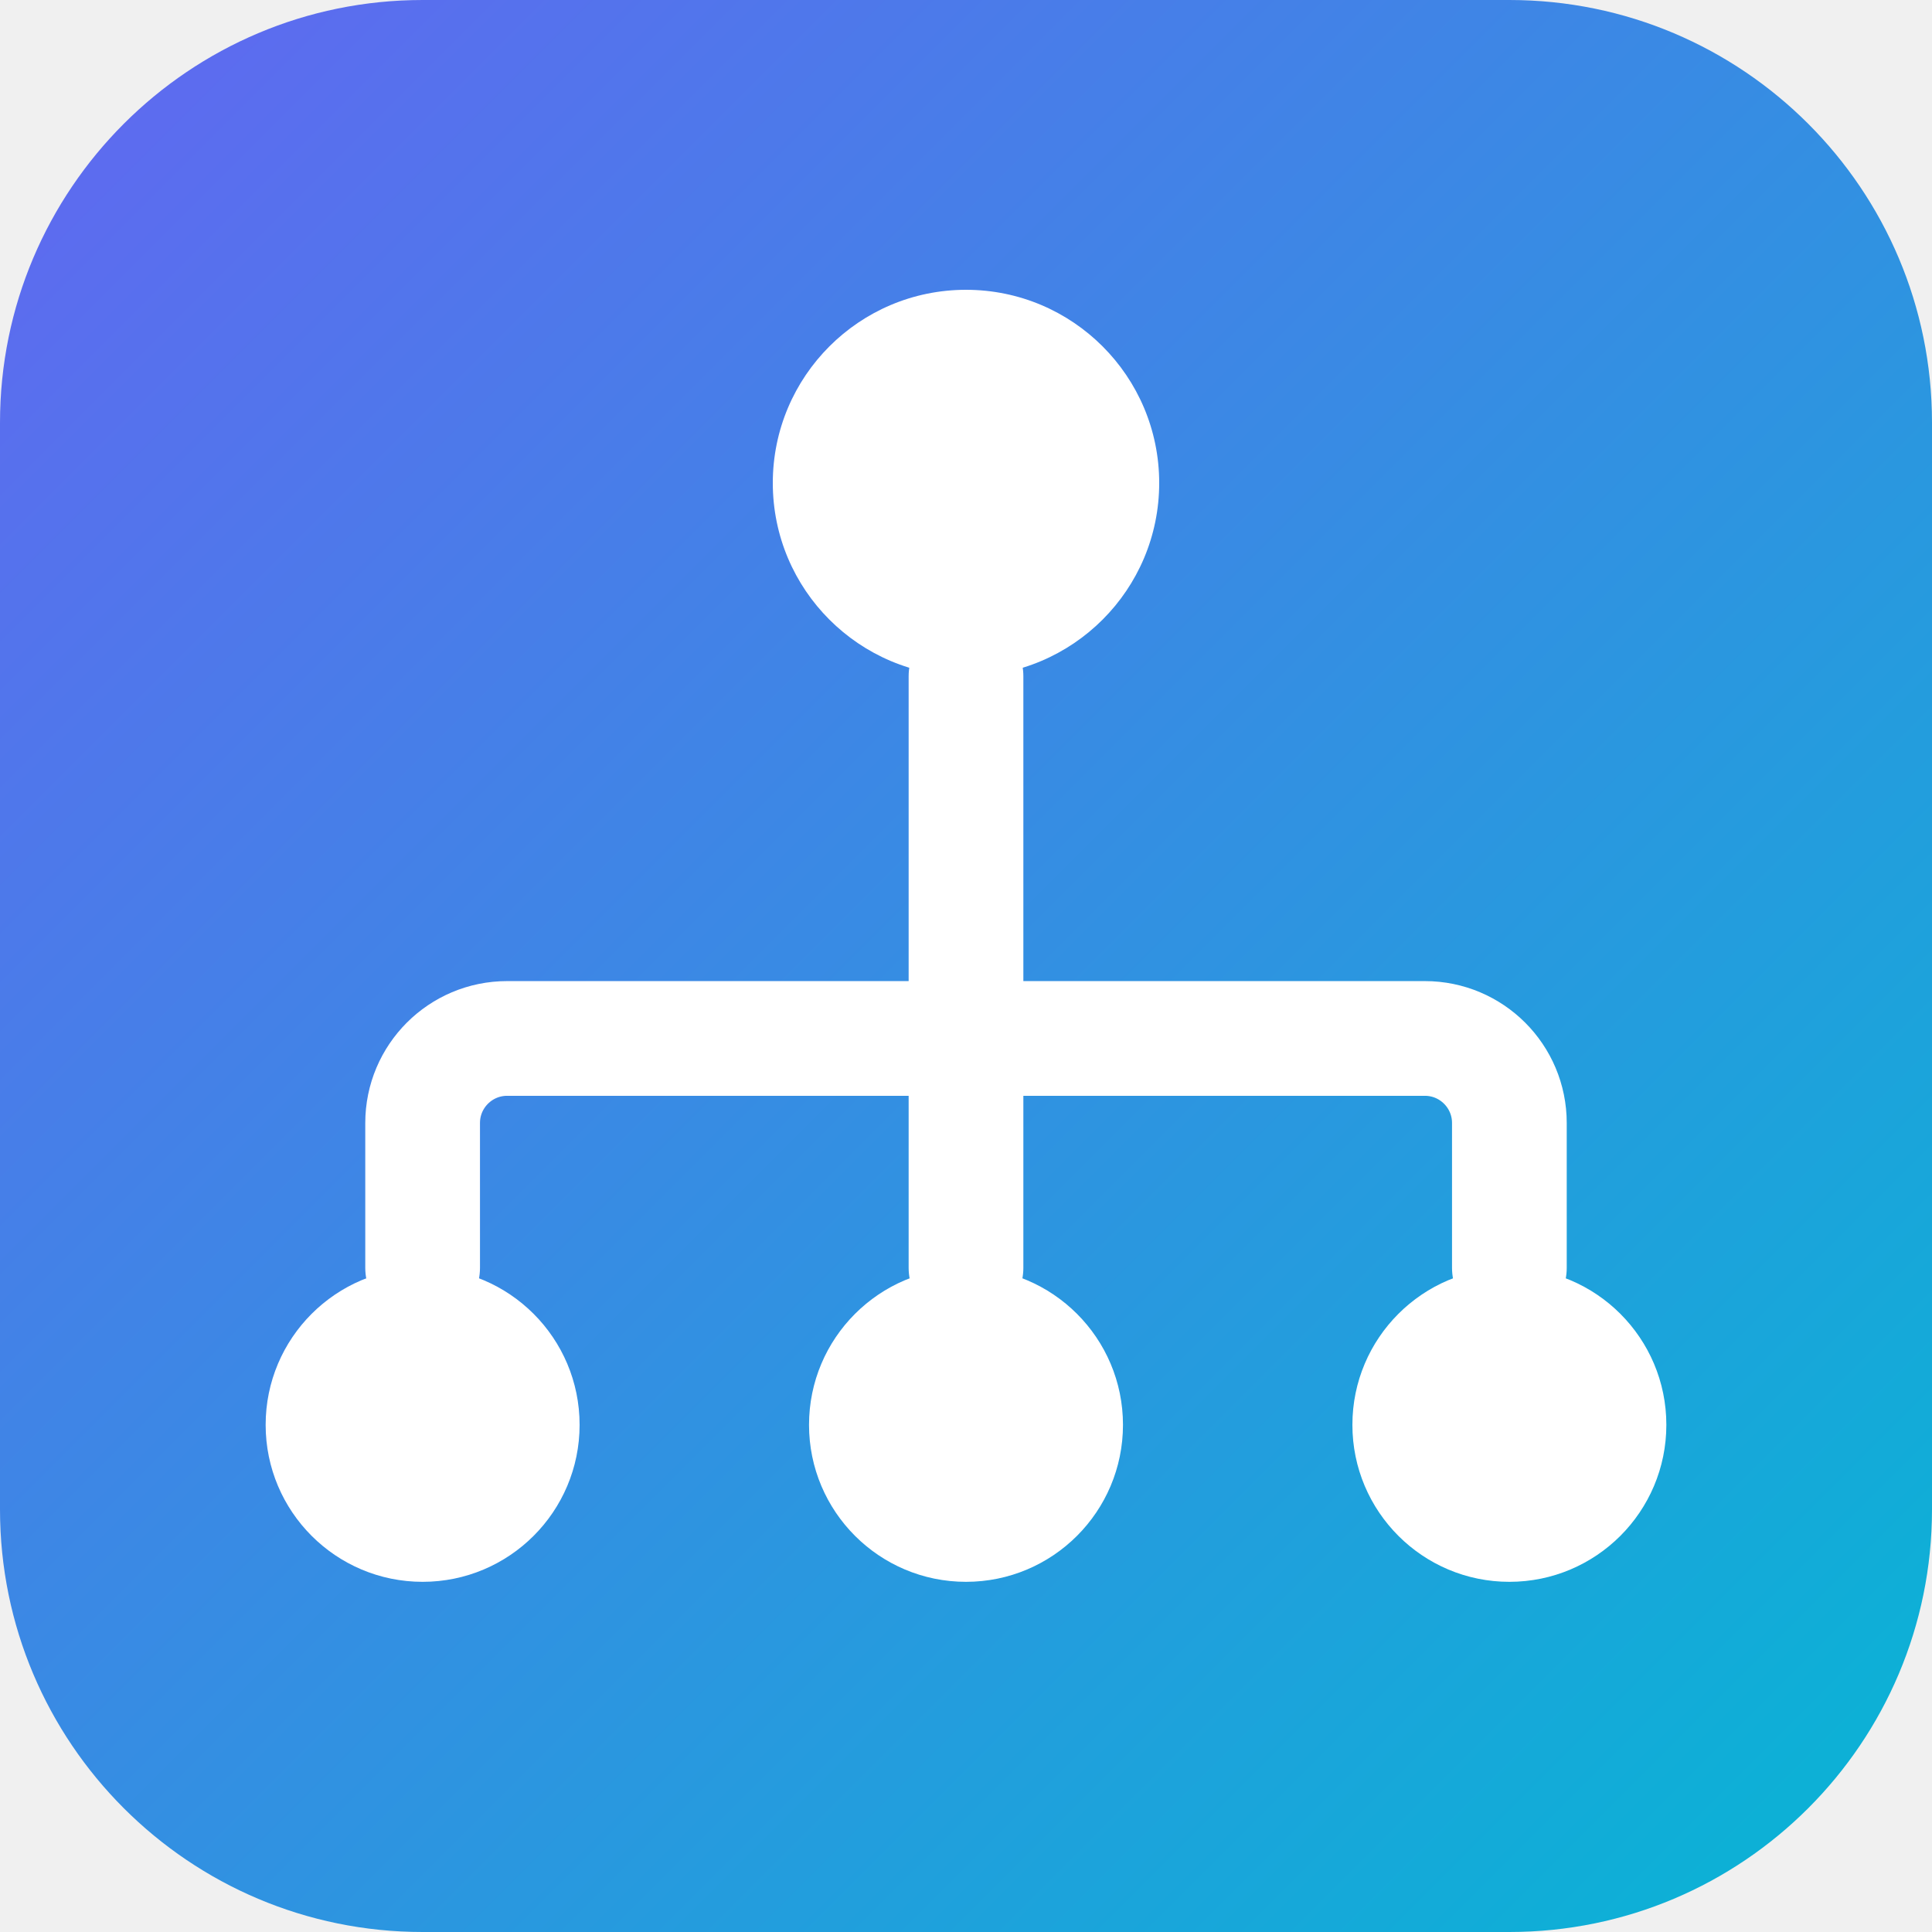
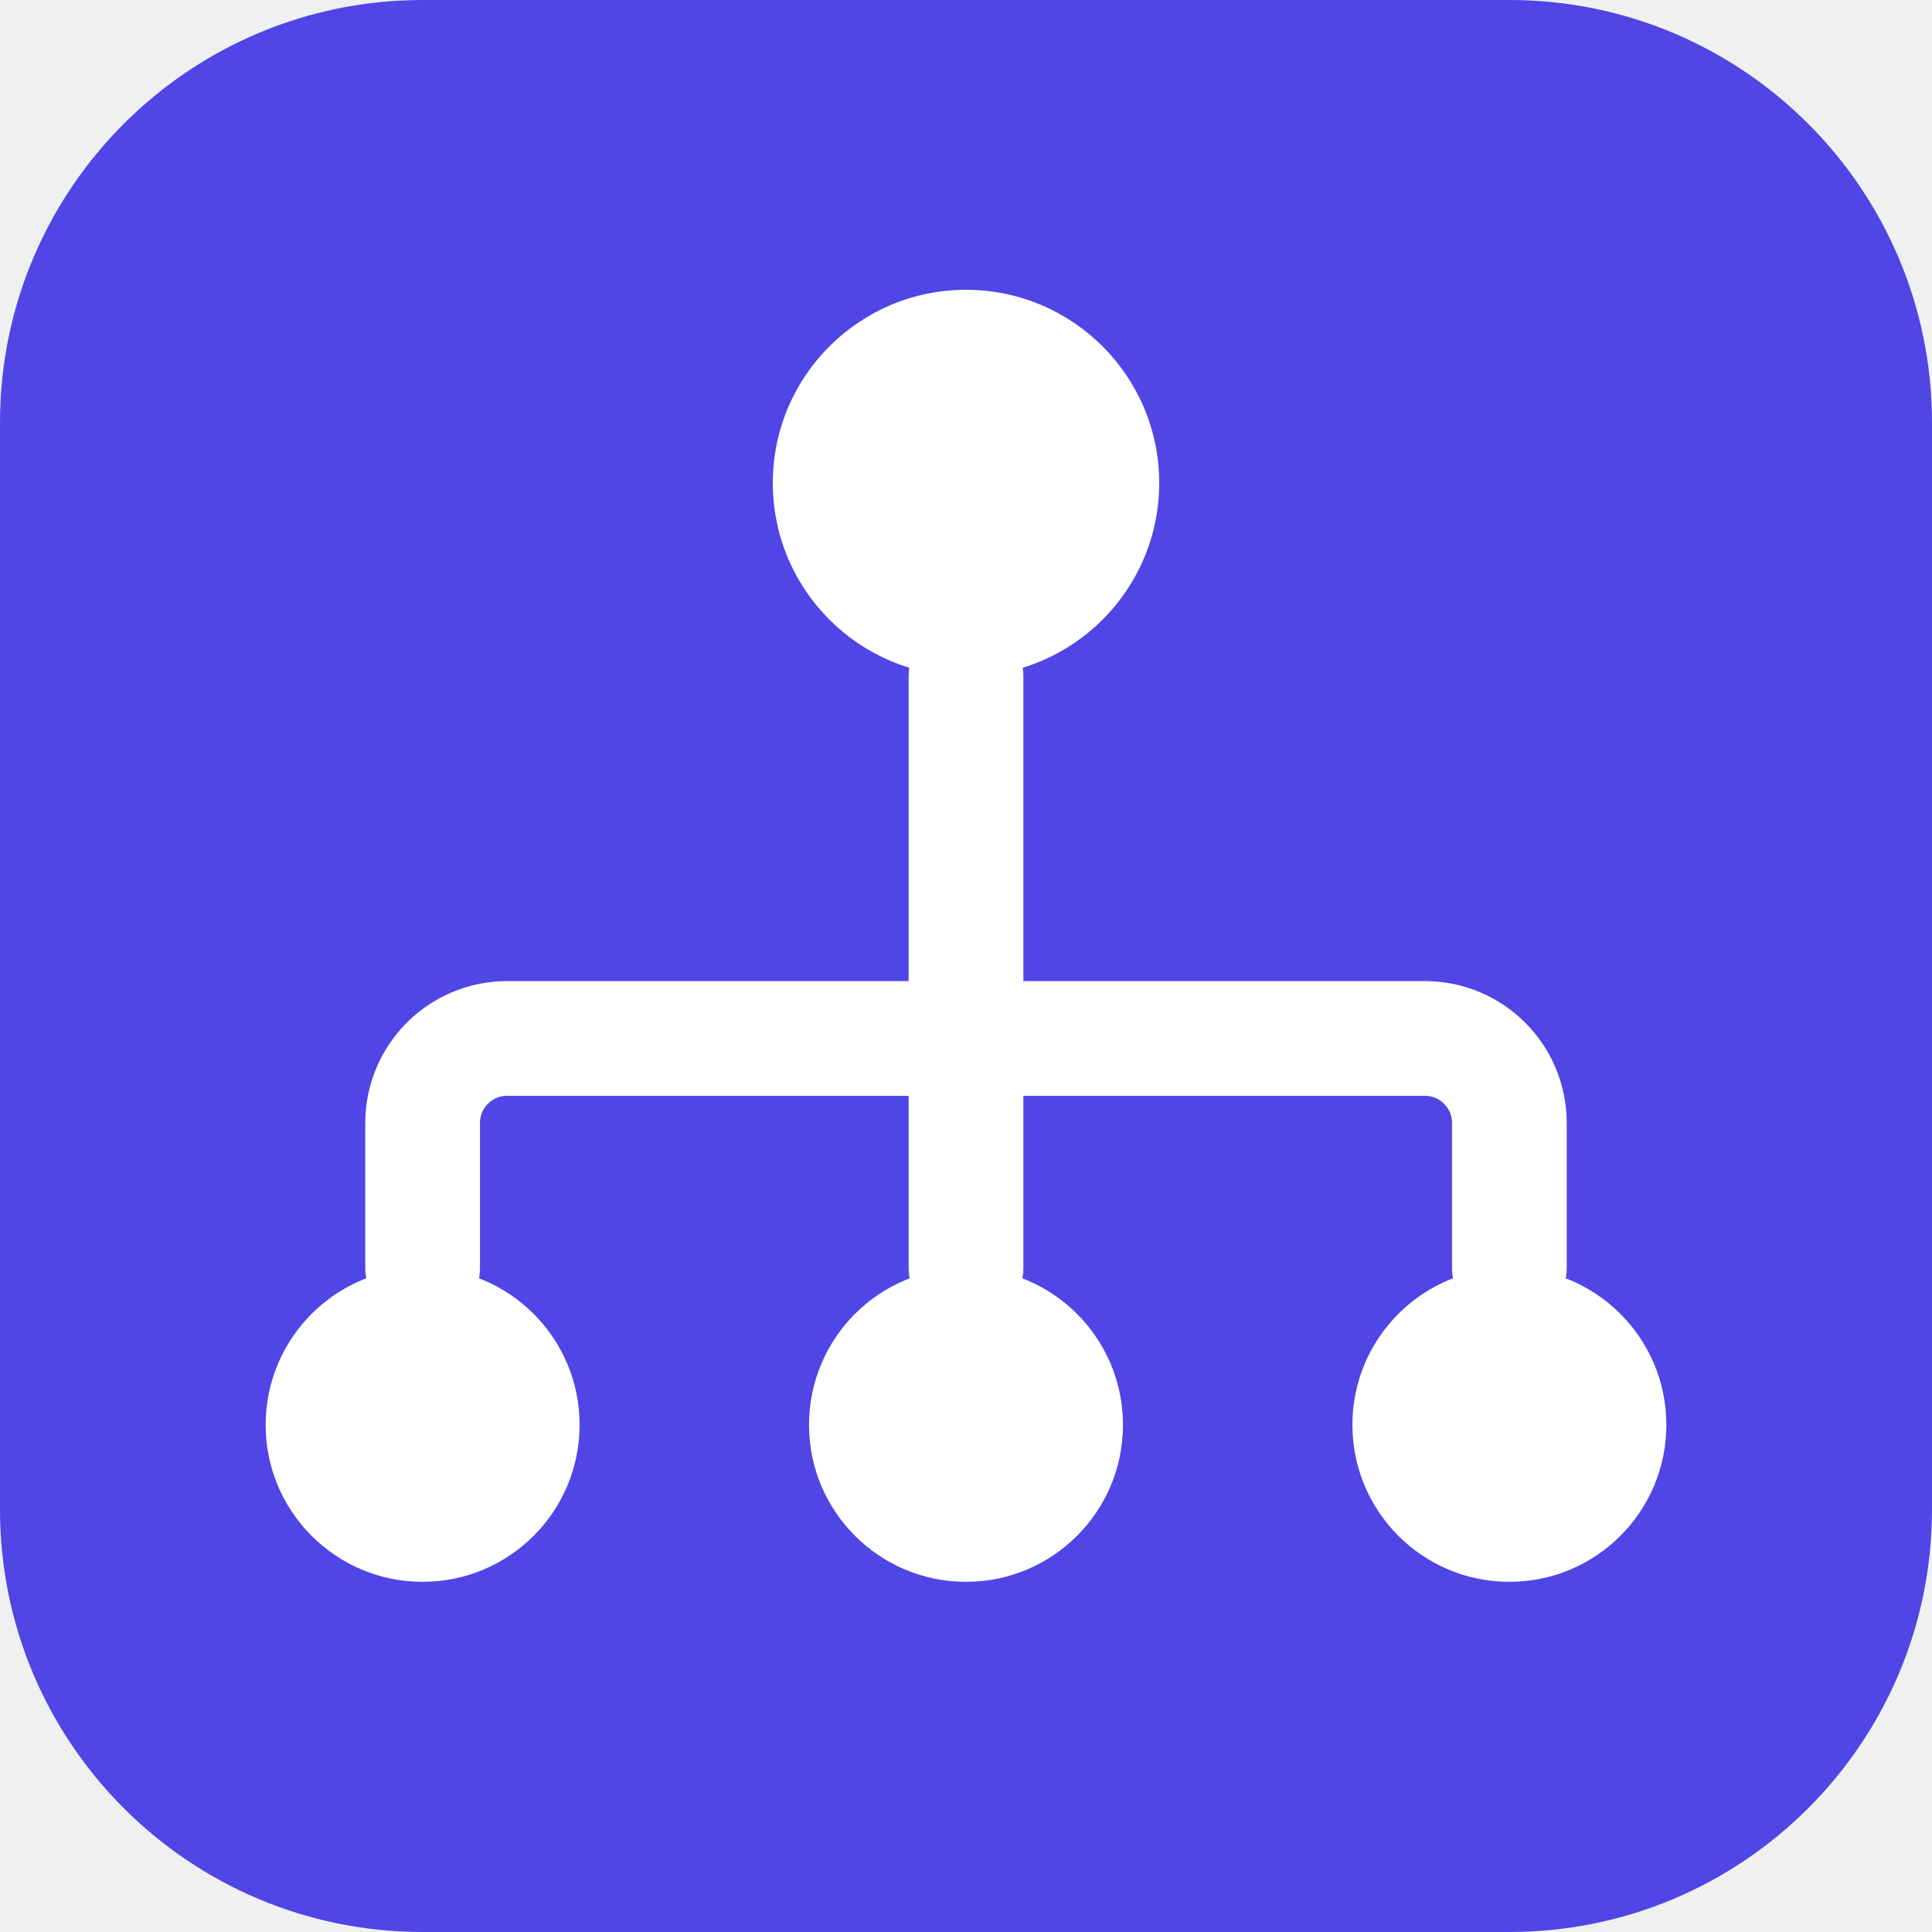
<svg xmlns="http://www.w3.org/2000/svg" viewBox="0 0 32 32" role="img" aria-label="hetzner-dns-mcp">
-   <defs>
-     <linearGradient id="g" x1="0" y1="0" x2="1" y2="1">
-       <stop offset="0%" stop-color="#6366f1" />
-       <stop offset="100%" stop-color="#06b6d4" />
-     </linearGradient>
-   </defs>
-   <rect width="32" height="32" rx="7" fill="url(#g)" />
+   <rect width="32" height="32" rx="7" fill="#4f46e5" />
  <circle cx="16" cy="8" r="3.2" fill="#ffffff" />
  <path d="M16 11.2 v4 M7 21 v-2.4 a1.4 1.4 0 0 1 1.4-1.4 h15.2 A1.4 1.4 0 0 1 25 18.6 V21 M16 15.2 v5.8" stroke="#ffffff" stroke-width="1.9" fill="none" stroke-linecap="round" />
  <circle cx="7" cy="23.6" r="2.6" fill="#ffffff" />
  <circle cx="16" cy="23.6" r="2.6" fill="#ffffff" />
  <circle cx="25" cy="23.6" r="2.6" fill="#ffffff" />
</svg>
